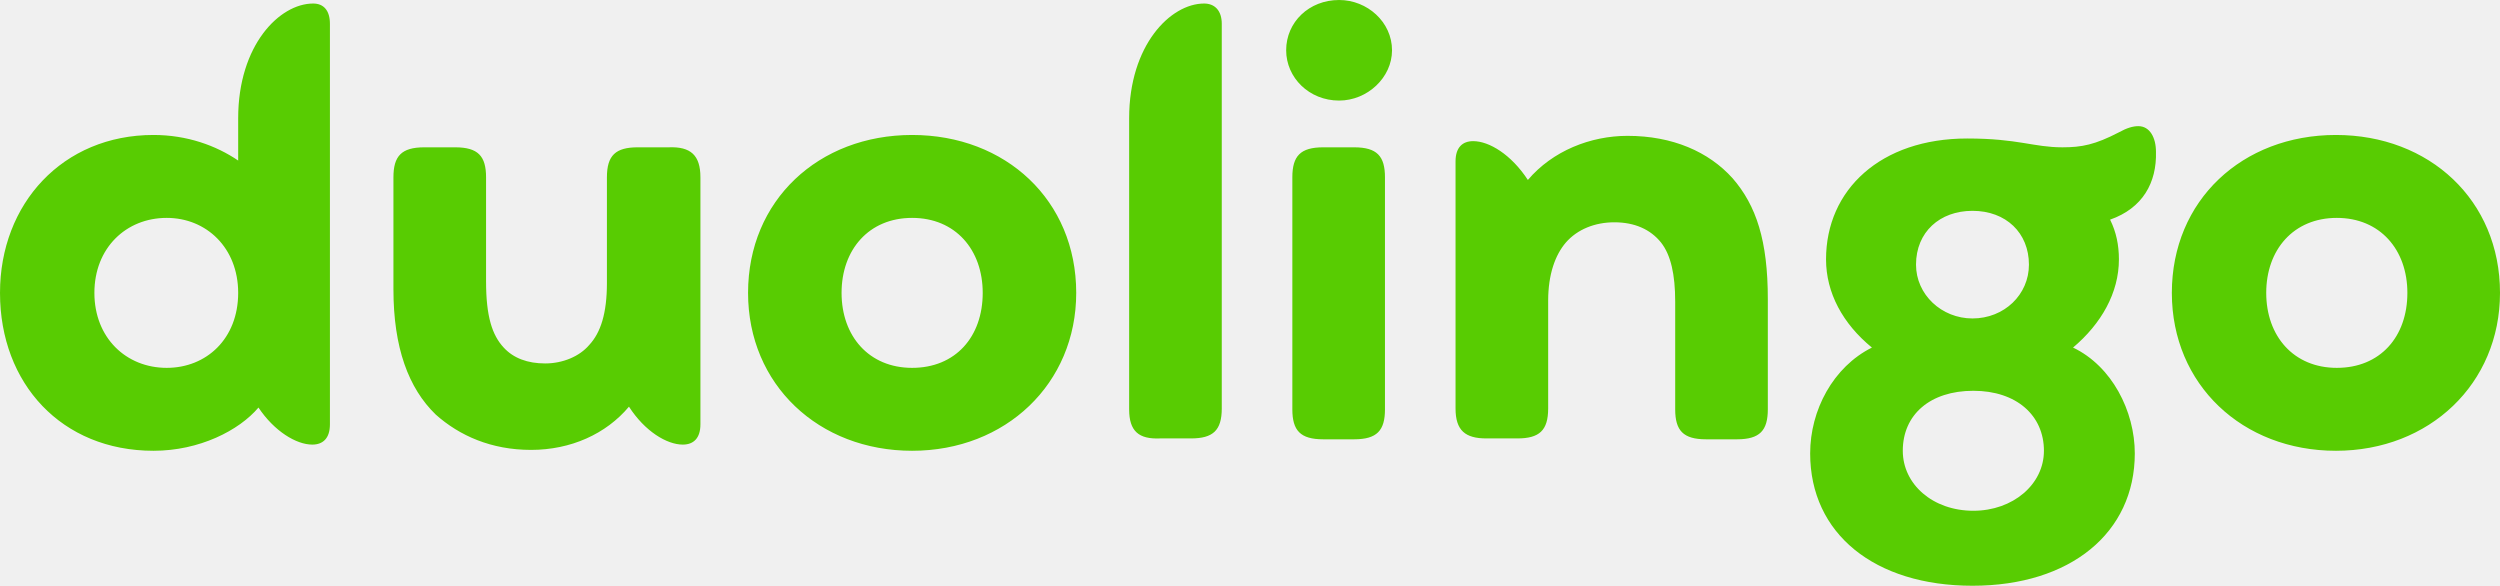
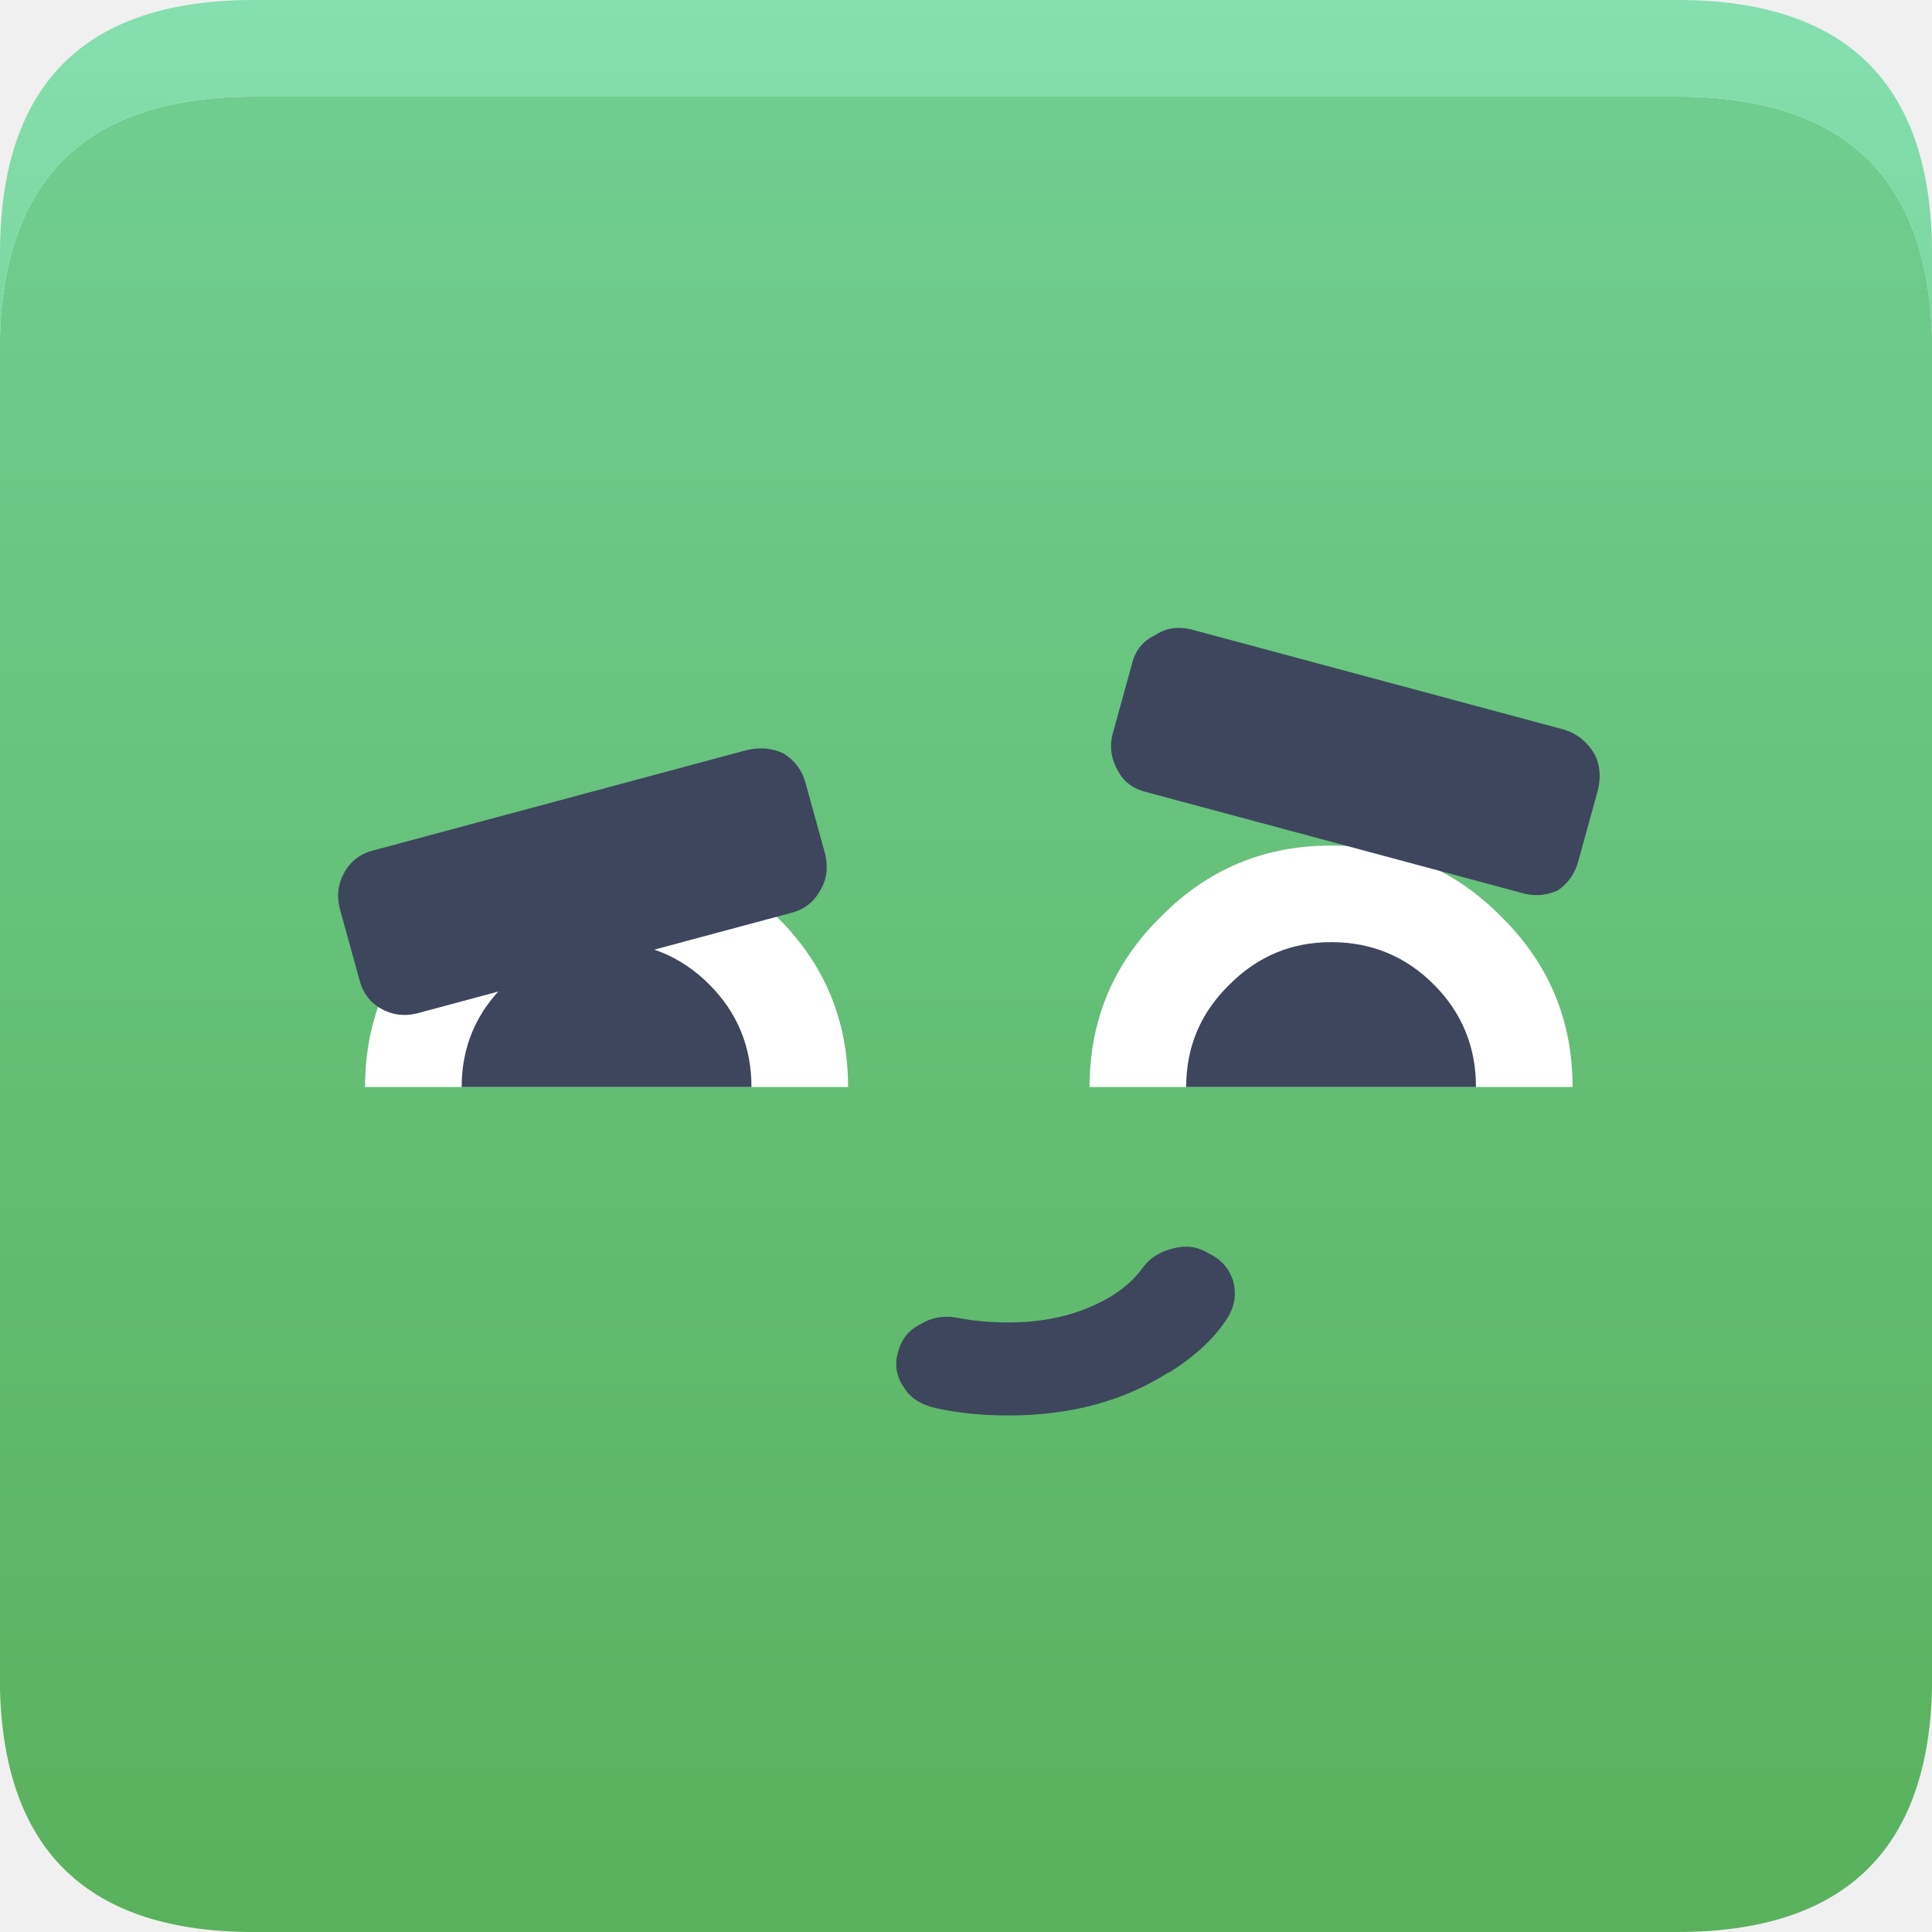
- <svg xmlns="http://www.w3.org/2000/svg" version="1.1" id="Layer_1" x="0px" y="0px" viewBox="0 0 283.4 66.4" style="enable-background:new 0 0 283.4 66.4" xml:space="preserve">
-   <style type="text/css">.st0{fill:#58CC02;}</style>
-   <path class="st0" d="M246.2,33.2c0-10.5,8-17.9,18.6-17.9c10.6,0,18.6,7.4,18.6,17.9c0,10.3-8,17.9-18.6,17.9 C254.2,51.1,246.2,43.6,246.2,33.2z M272.9,33.2c0-4.9-3.1-8.5-8-8.5c-4.9,0-8,3.6-8,8.5s3.1,8.5,8,8.5 C269.8,41.7,272.9,38.2,272.9,33.2z M239.2,24.9c0.7,1.4,1,2.9,1,4.5c0,3.8-2,7.3-5.2,10c4.4,2.1,7,7.2,7,12c0,9-7.3,15-18.4,15 s-18.4-5.9-18.4-15c0-4.9,2.6-9.8,7-12c-3.3-2.7-5.2-6.2-5.2-10c0-7.9,6.2-13.7,16-13.7c5.8,0,7.5,1,10.8,1c2.2,0,3.7-0.3,6.4-1.7 c0.9-0.5,1.6-0.7,2.2-0.7c1.3,0,2,1.3,2,2.9C244.5,20.7,242.9,23.6,239.2,24.9z M231.7,51.1c0-4-3.1-6.8-8-6.8s-8,2.7-8,6.8 c0,3.8,3.4,6.8,8,6.8C228.2,57.9,231.7,54.9,231.7,51.1z M217.2,30c0,3.4,2.9,6.1,6.4,6.1c3.6,0,6.4-2.7,6.4-6.1 c0-3.6-2.6-6.1-6.4-6.1C219.9,23.9,217.2,26.3,217.2,30z M200.4,33.9v12.5c0,2.4-0.9,3.4-3.5,3.4h-3.5c-2.6,0-3.5-1-3.5-3.4V34.2 c0-3.1-0.5-5.3-1.6-6.7c-1.2-1.5-3-2.3-5.3-2.3c-2.2,0-4.2,0.8-5.5,2.3c-1.2,1.4-2,3.6-2,6.6v12.2c0,2.5-1,3.4-3.5,3.4h-3.5 c-2.4,0-3.5-0.9-3.5-3.4v-28c0-1.6,0.8-2.3,2-2.3c1.8,0,4.3,1.5,6.2,4.4c2.8-3.3,7.1-5,11.3-5c5.1,0,9.2,1.8,11.9,4.8 C199.1,23.3,200.4,27.3,200.4,33.9z M145.8,5.7c0-3.2,2.6-5.7,6-5.7c3.2,0,6,2.5,6,5.7c0,3.1-2.8,5.7-6,5.7 C148.4,11.4,145.8,8.8,145.8,5.7z M146.5,46.4V20.1c0-2.4,0.9-3.4,3.5-3.4h3.5c2.6,0,3.5,1,3.5,3.4v26.3c0,2.4-0.9,3.4-3.5,3.4H150 C147.4,49.8,146.5,48.8,146.5,46.4z M128,46.4v-33c0-8.3,4.7-13,8.5-13c1.2,0,2,0.8,2,2.3v43.6c0,2.5-1,3.4-3.5,3.4h-3.5 C129.1,49.8,128,48.9,128,46.4z M84.8,33.2c0-10.5,8-17.9,18.6-17.9S122,22.7,122,33.2c0,10.3-8,17.9-18.6,17.9S84.8,43.6,84.8,33.2 z M111.4,33.2c0-4.9-3.1-8.5-8-8.5s-8,3.6-8,8.5s3.1,8.5,8,8.5S111.4,38.2,111.4,33.2z M79.4,20.1v28c0,1.6-0.8,2.3-2,2.3 c-1.8,0-4.3-1.5-6.1-4.3c-2.6,3.1-6.6,4.9-11.1,4.9s-8.1-1.6-10.8-4c-3.1-3-4.8-7.6-4.8-14.2V20.1c0-2.4,0.9-3.4,3.5-3.4h3.5 c2.6,0,3.5,1,3.5,3.4v11.8c0,4,0.7,6.1,2,7.5c1.1,1.2,2.7,1.8,4.7,1.8s3.9-0.8,5-2.1c1.3-1.4,2-3.6,2-7v-12c0-2.5,1-3.4,3.5-3.4h3.5 C78.3,16.6,79.4,17.6,79.4,20.1z M37.4,2.7v45.4c0,1.6-0.8,2.3-2,2.3c-1.8,0-4.3-1.5-6.1-4.2c-2.2,2.6-6.7,4.9-11.9,4.9 C7,51.1,0,43.5,0,33.2c0-10.1,7.1-17.9,17.4-17.9c3.8,0,7.1,1.2,9.6,2.9v-4.8c0-8.3,4.7-13,8.5-13C36.7,0.4,37.4,1.2,37.4,2.7z M27,33.2c0-5.1-3.6-8.5-8.1-8.5c-4.6,0-8.2,3.4-8.2,8.5s3.6,8.5,8.2,8.5C23.4,41.7,27,38.4,27,33.2z" />
+ <svg xmlns="http://www.w3.org/2000/svg" width="80" height="80" viewBox="0 0 80 80" fill="none">
+   <path d="M80 14C79.833 7.333 76.317 4 69.45 4H10.5C3.667 4 0.167 7.333 0 14V69.95C0.167 76.65 3.667 80 10.5 80H69.45C76.317 80 79.833 76.65 80 69.95V14Z" fill="url(#paint0_linear_3_13783)" />
+   <path d="M80 10.5C80 3.5 76.483 0 69.45 0H10.5C3.5 0 0 3.5 0 10.5V14C0.167 7.333 3.667 4 10.5 4H69.45C76.317 4 79.833 7.333 80 14V10.5Z" fill="url(#paint1_linear_3_13783)" />
+   <path d="M32.167 37.962C30.233 35.995 27.883 35.012 25.117 35.012C22.35 35.012 20 35.995 18.067 37.962C16.1 39.895 15.117 42.245 15.117 45.012H35.117C35.117 42.245 34.133 39.895 32.167 37.962Z" fill="white" />
+   <path d="M29.367 40.762C28.2 39.595 26.783 39.012 25.117 39.012C23.483 39.012 22.083 39.595 20.917 40.762C19.717 41.928 19.117 43.345 19.117 45.012H31.117C31.117 43.345 30.533 41.928 29.367 40.762Z" fill="#3D465D" />
+   <path d="M62.167 37.962C60.233 35.995 57.883 35.012 55.117 35.012C52.35 35.012 50 35.995 48.067 37.962C46.1 39.895 45.117 42.245 45.117 45.012H65.117C65.117 42.245 64.133 39.895 62.167 37.962Z" fill="white" />
+   <path d="M59.367 40.762C58.2 39.595 56.783 39.012 55.117 39.012C53.483 39.012 52.083 39.595 50.917 40.762C49.717 41.928 49.117 43.345 49.117 45.012H61.117C61.117 43.345 60.533 41.928 59.367 40.762Z" fill="#3D465D" />
+   <path d="M14.067 37.611L14.867 40.511C15 41.078 15.3 41.495 15.767 41.761C16.233 42.028 16.733 42.095 17.267 41.962L32.717 37.812C33.283 37.678 33.7 37.361 33.967 36.861C34.233 36.428 34.3 35.928 34.167 35.361L33.367 32.462C33.233 31.928 32.933 31.512 32.467 31.212C32 30.978 31.483 30.928 30.917 31.061L15.467 35.212C14.933 35.345 14.533 35.645 14.267 36.111C14 36.578 13.933 37.078 14.067 37.611Z" fill="#3D465D" />
+   <path d="M46.317 31.962C46.55 32.395 46.95 32.678 47.517 32.812L62.967 36.962C63.5 37.128 64.017 37.095 64.517 36.861C64.95 36.562 65.233 36.145 65.367 35.611L66.167 32.712C66.3 32.145 66.25 31.645 66.017 31.212C65.717 30.712 65.3 30.378 64.767 30.212L49.317 26.061C48.75 25.928 48.25 26.012 47.817 26.311C47.317 26.545 47 26.945 46.867 27.512L46.067 30.412C45.933 30.945 46.017 31.462 46.317 31.962Z" fill="#3D465D" />
+   <path d="M50.067 51.911C49.6 51.611 49.083 51.545 48.517 51.711C47.983 51.845 47.567 52.128 47.267 52.561C47 52.928 46.617 53.278 46.117 53.611C44.883 54.378 43.433 54.761 41.767 54.761C41 54.761 40.283 54.695 39.617 54.561C39.05 54.461 38.533 54.561 38.067 54.861C37.6 55.095 37.3 55.495 37.167 56.061C37.033 56.561 37.133 57.045 37.467 57.511C37.733 57.911 38.167 58.178 38.767 58.311C39.667 58.511 40.667 58.611 41.767 58.611C44.333 58.611 46.55 58.011 48.417 56.811L48.367 56.861C49.5 56.161 50.333 55.378 50.867 54.511C51.133 54.045 51.2 53.561 51.067 53.061C50.9 52.528 50.567 52.145 50.067 51.911Z" fill="#3D465D" />
+   <defs>
+     <linearGradient id="paint0_linear_3_13783" x1="40" y1="-1.09798e-07" x2="40" y2="80" gradientUnits="userSpaceOnUse">
+       <stop stop-color="#71CF93" />
+       <stop offset="1" stop-color="#59B15C" />
+     </linearGradient>
+     <linearGradient id="paint1_linear_3_13783" x1="39.75" y1="-0.25" x2="39.75" y2="43.25" gradientUnits="userSpaceOnUse">
+       <stop stop-color="#85DFAF" />
+       <stop offset="1" stop-color="#69C581" />
+     </linearGradient>
+   </defs>
</svg>
